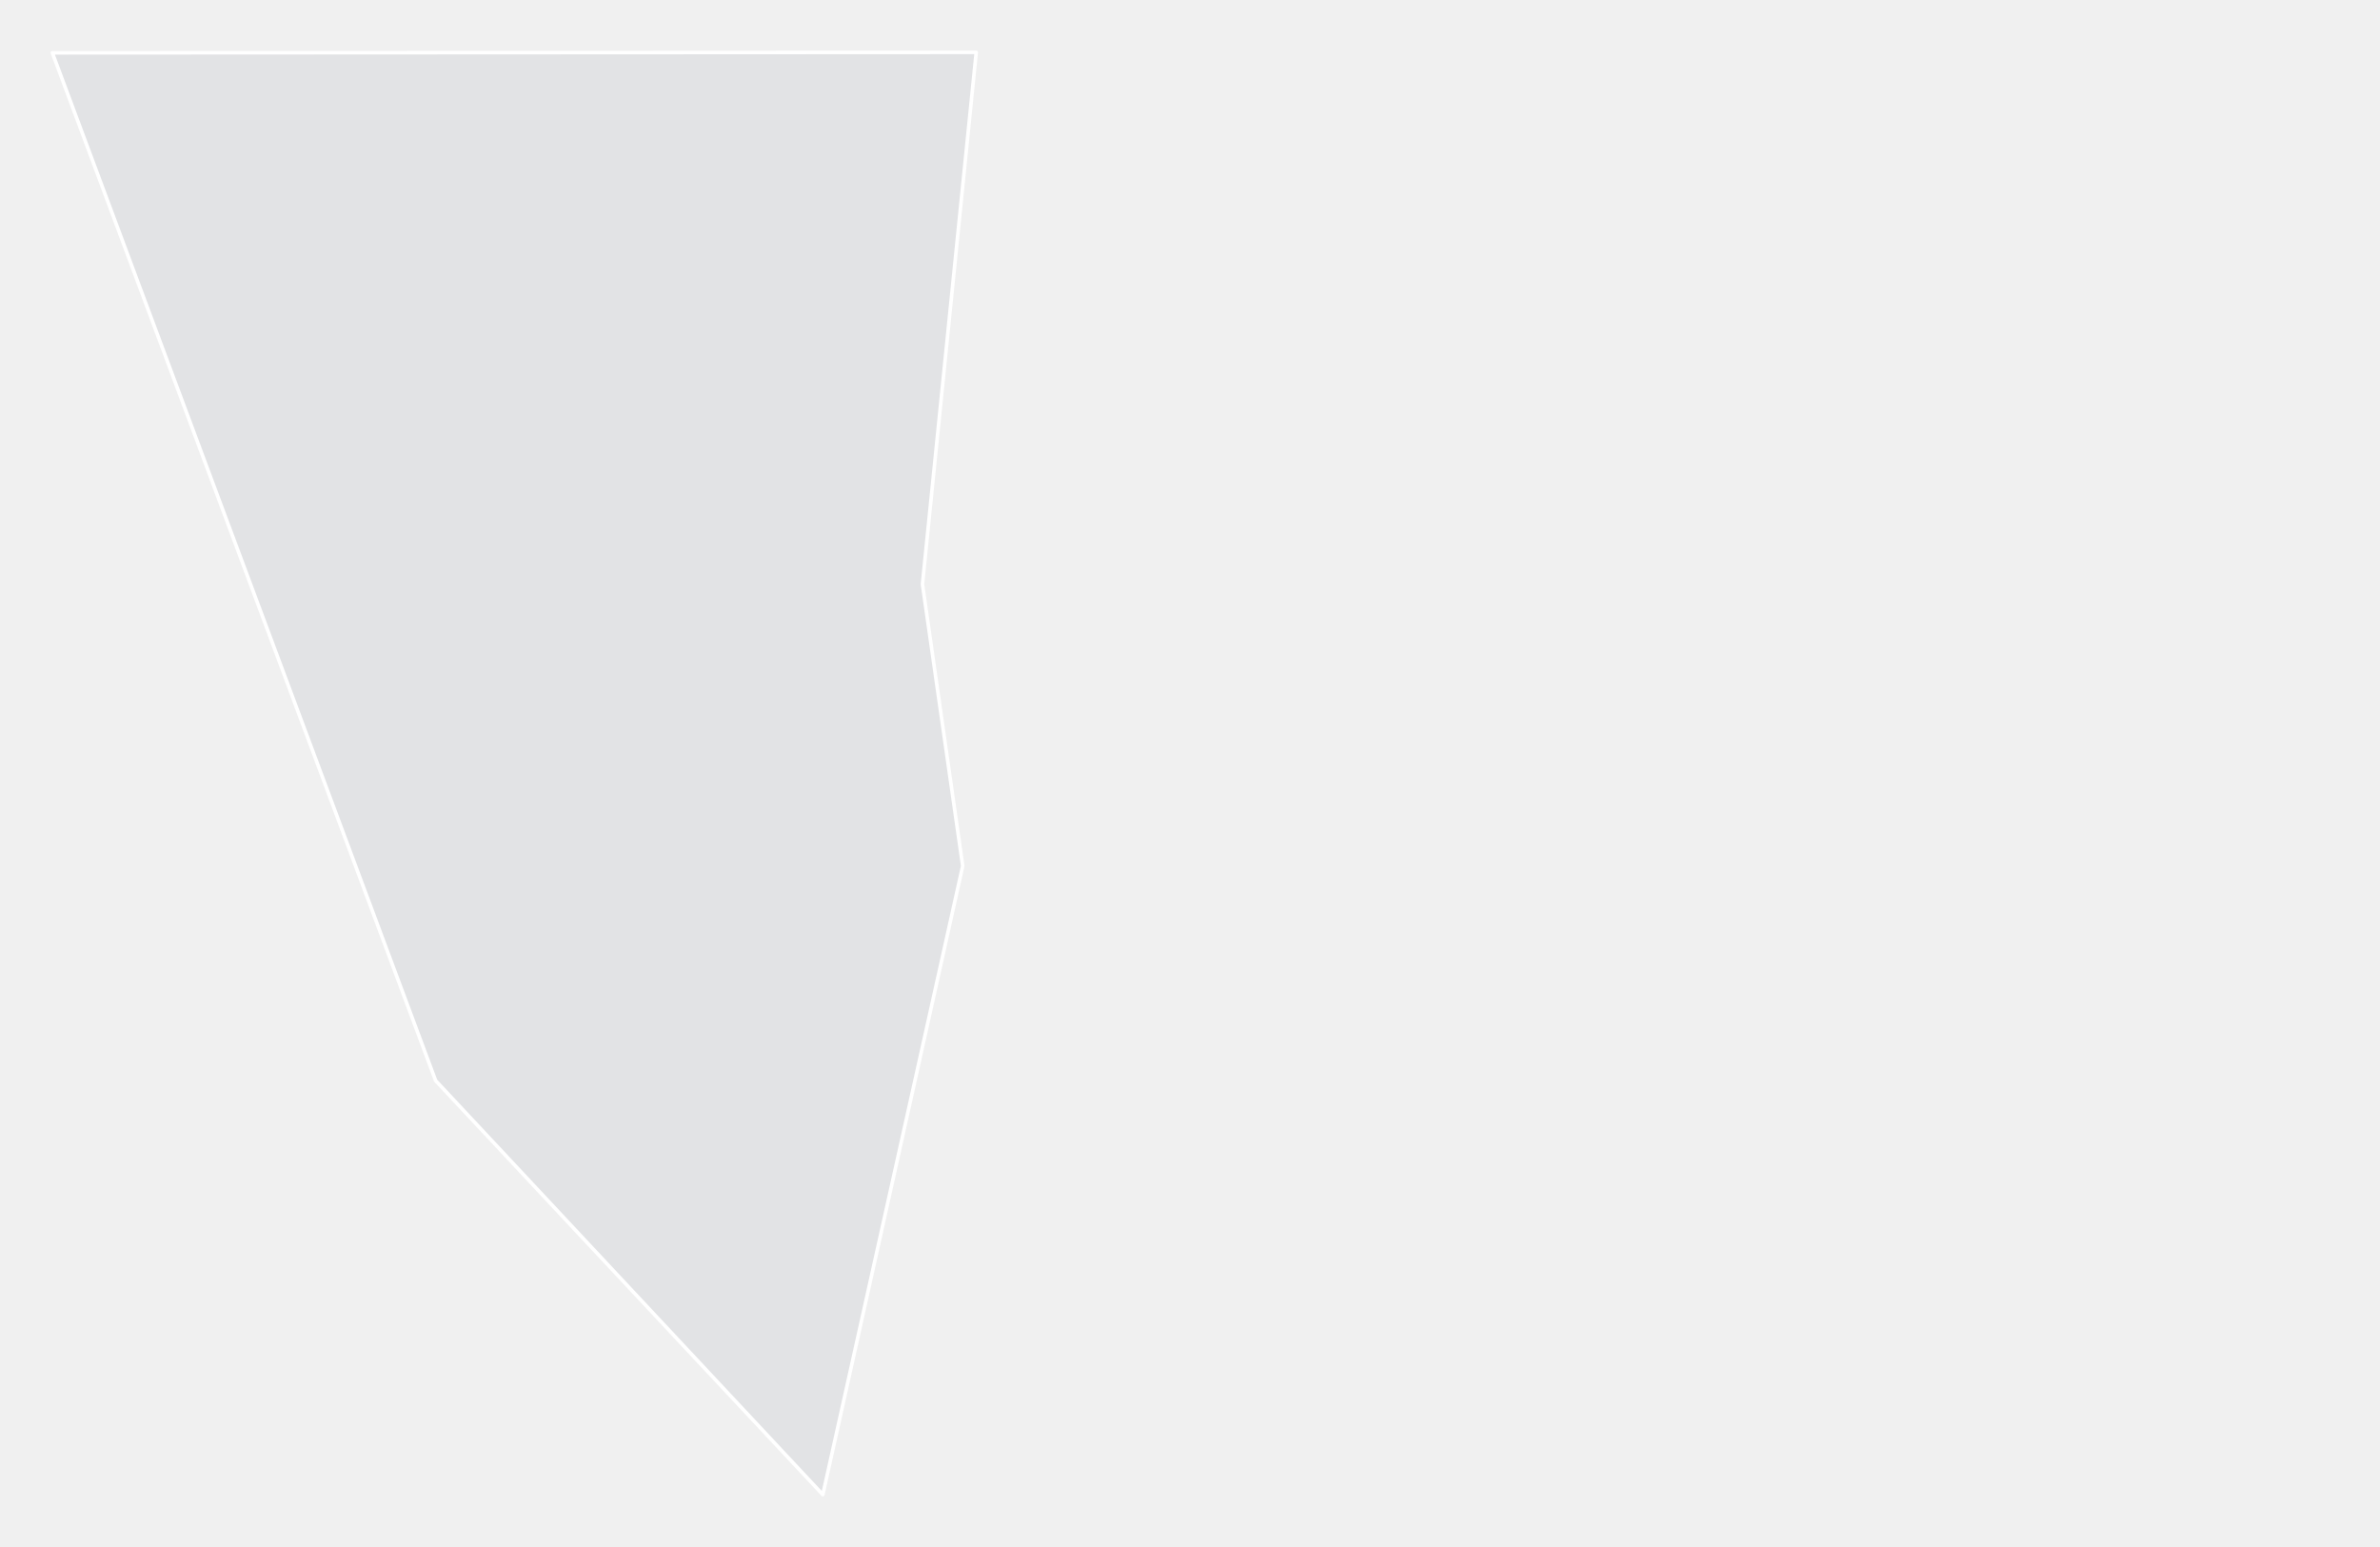
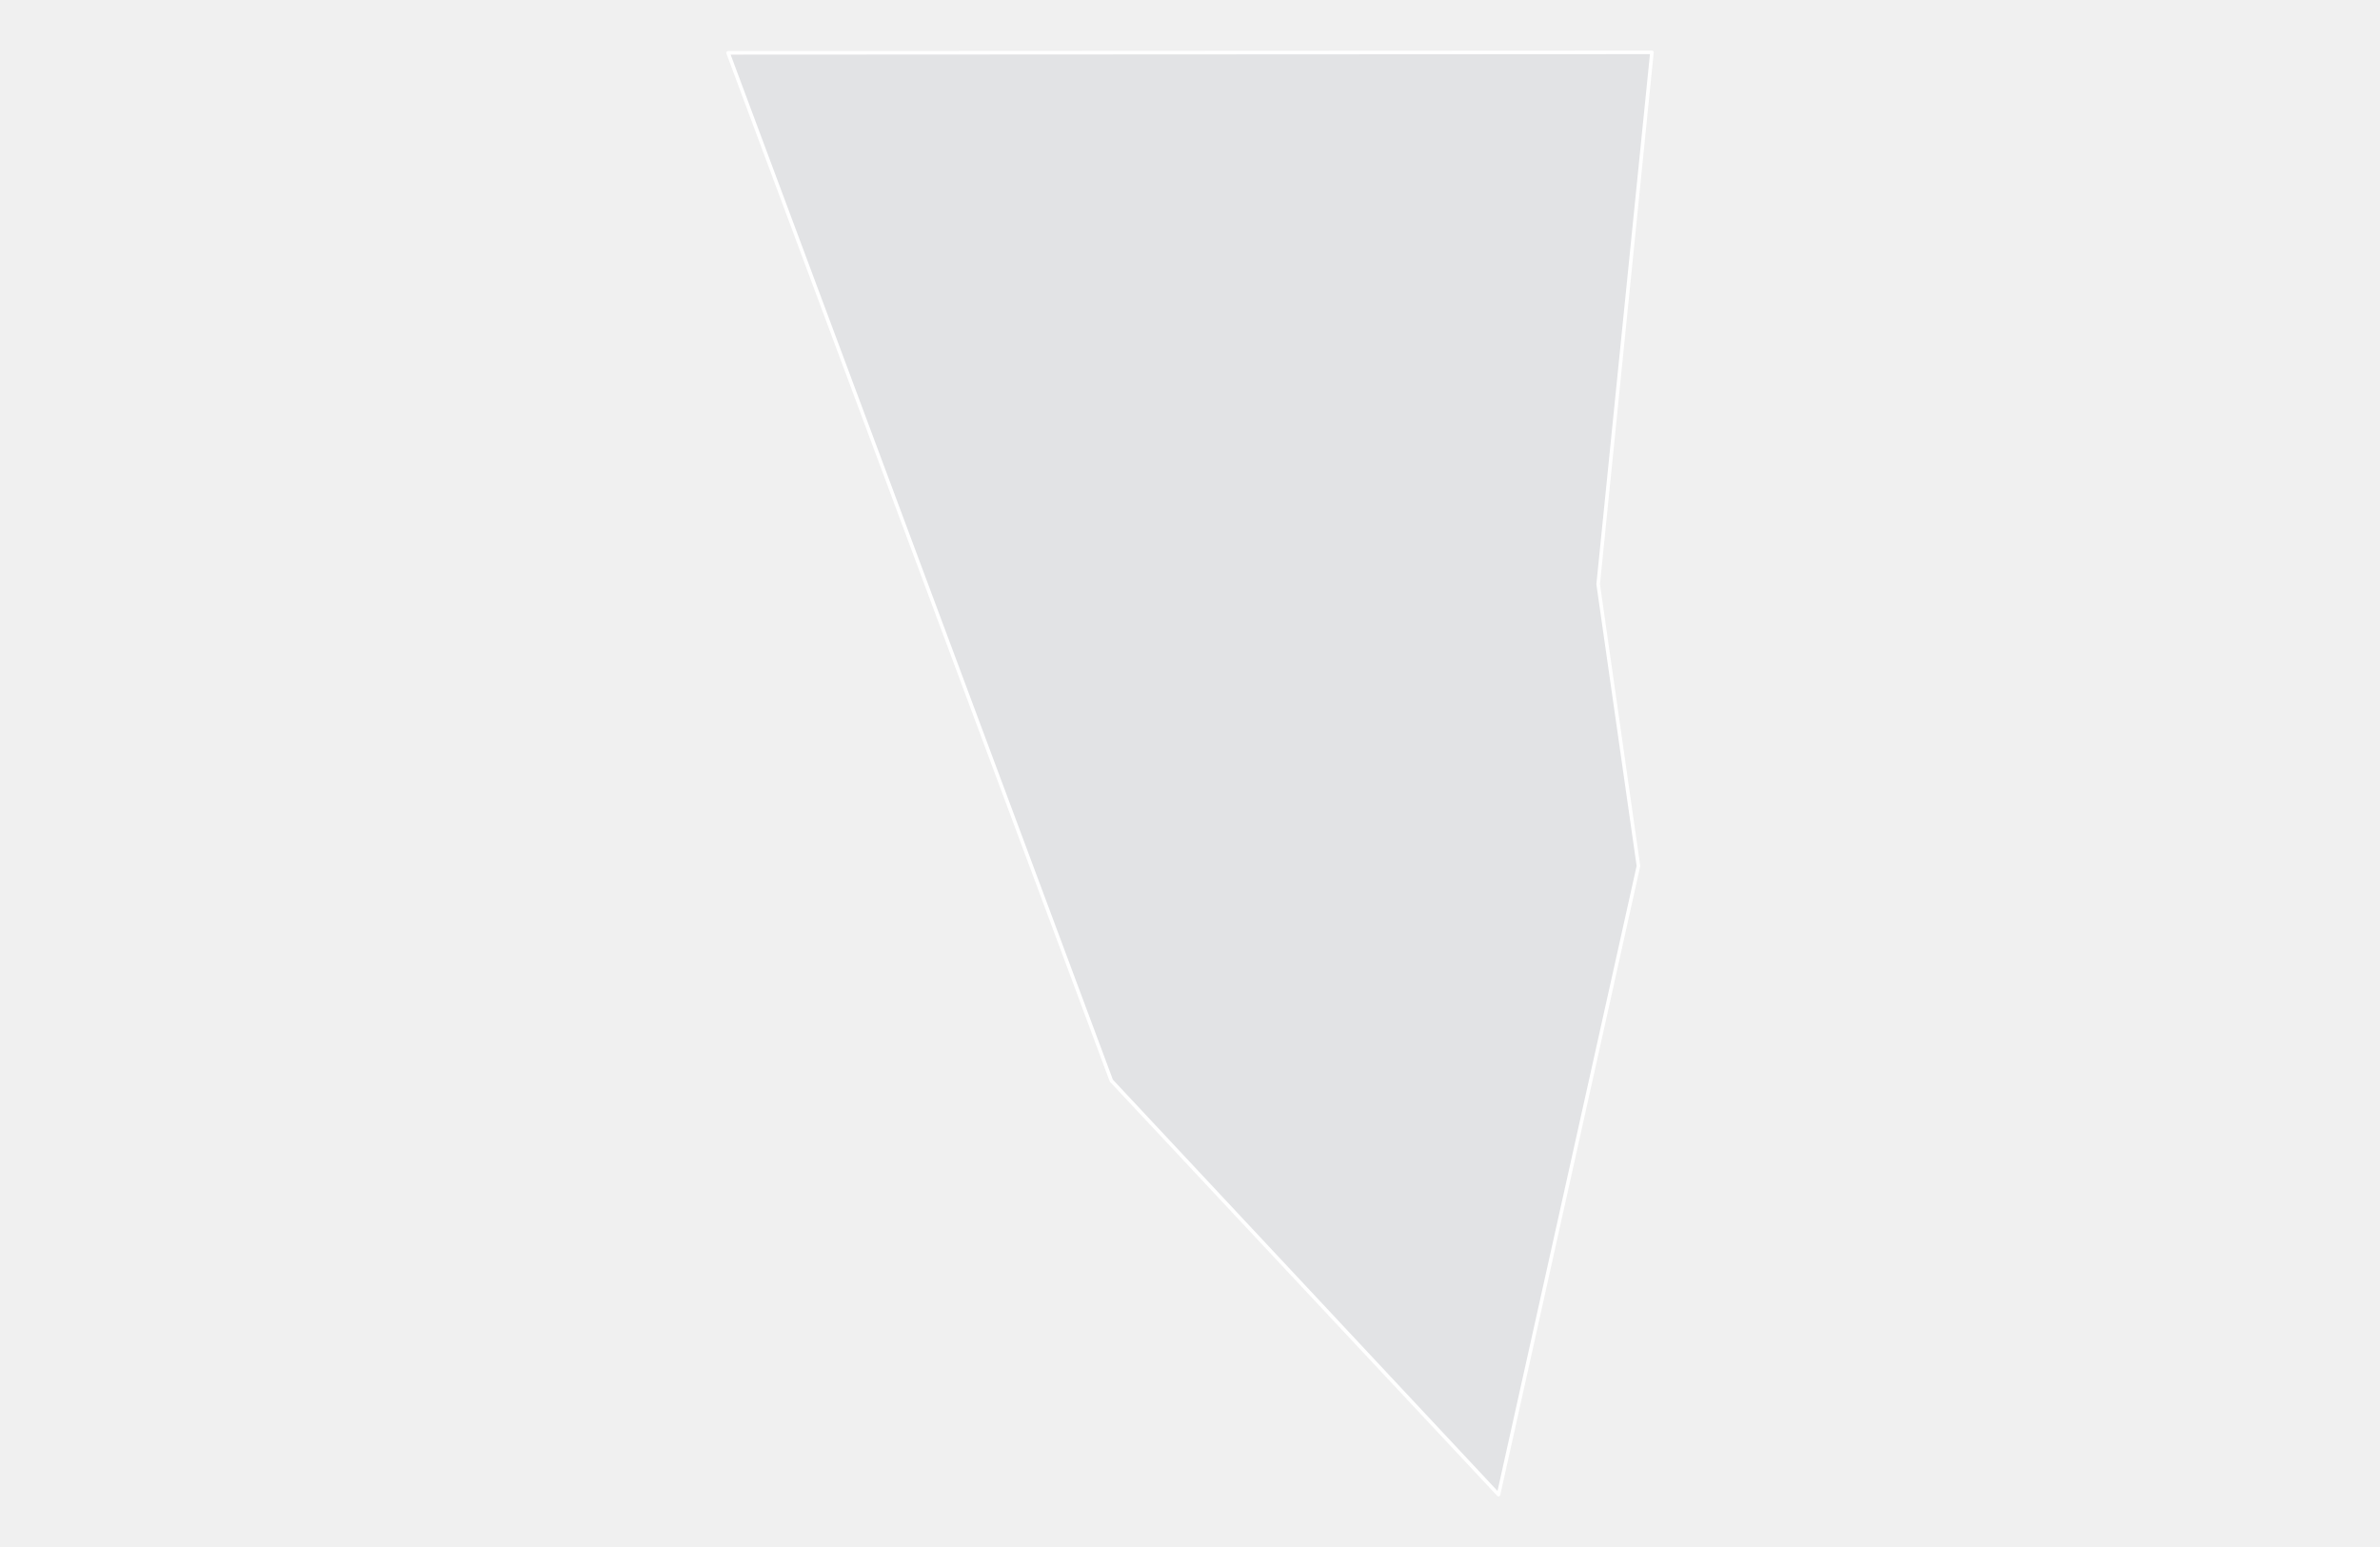
<svg xmlns="http://www.w3.org/2000/svg" viewBox="0 0 1000 650" role="img" aria-label="GI first-level administrative map">
  <g fill="#e2e3e5" stroke="#fff" stroke-width="1.5" stroke-linejoin="round">
-     <path id="r-gibraltar" data-region="Gibraltar" d="M 22.00,22.20 L 410.18,22.00 L 387.59,245.47 L 404.50,363.86 L 345.72,628.00 L 183.04,454.05 L 22.00,22.20 Z" />
+     <path id="r-gibraltar" data-region="Gibraltar" d="M 305.91,22.20 L 694.09,22.00 L 671.50,245.47 L 688.42,363.86 L 629.63,628.00 L 466.95,454.05 L 305.91,22.20 Z" />
  </g>
</svg>
